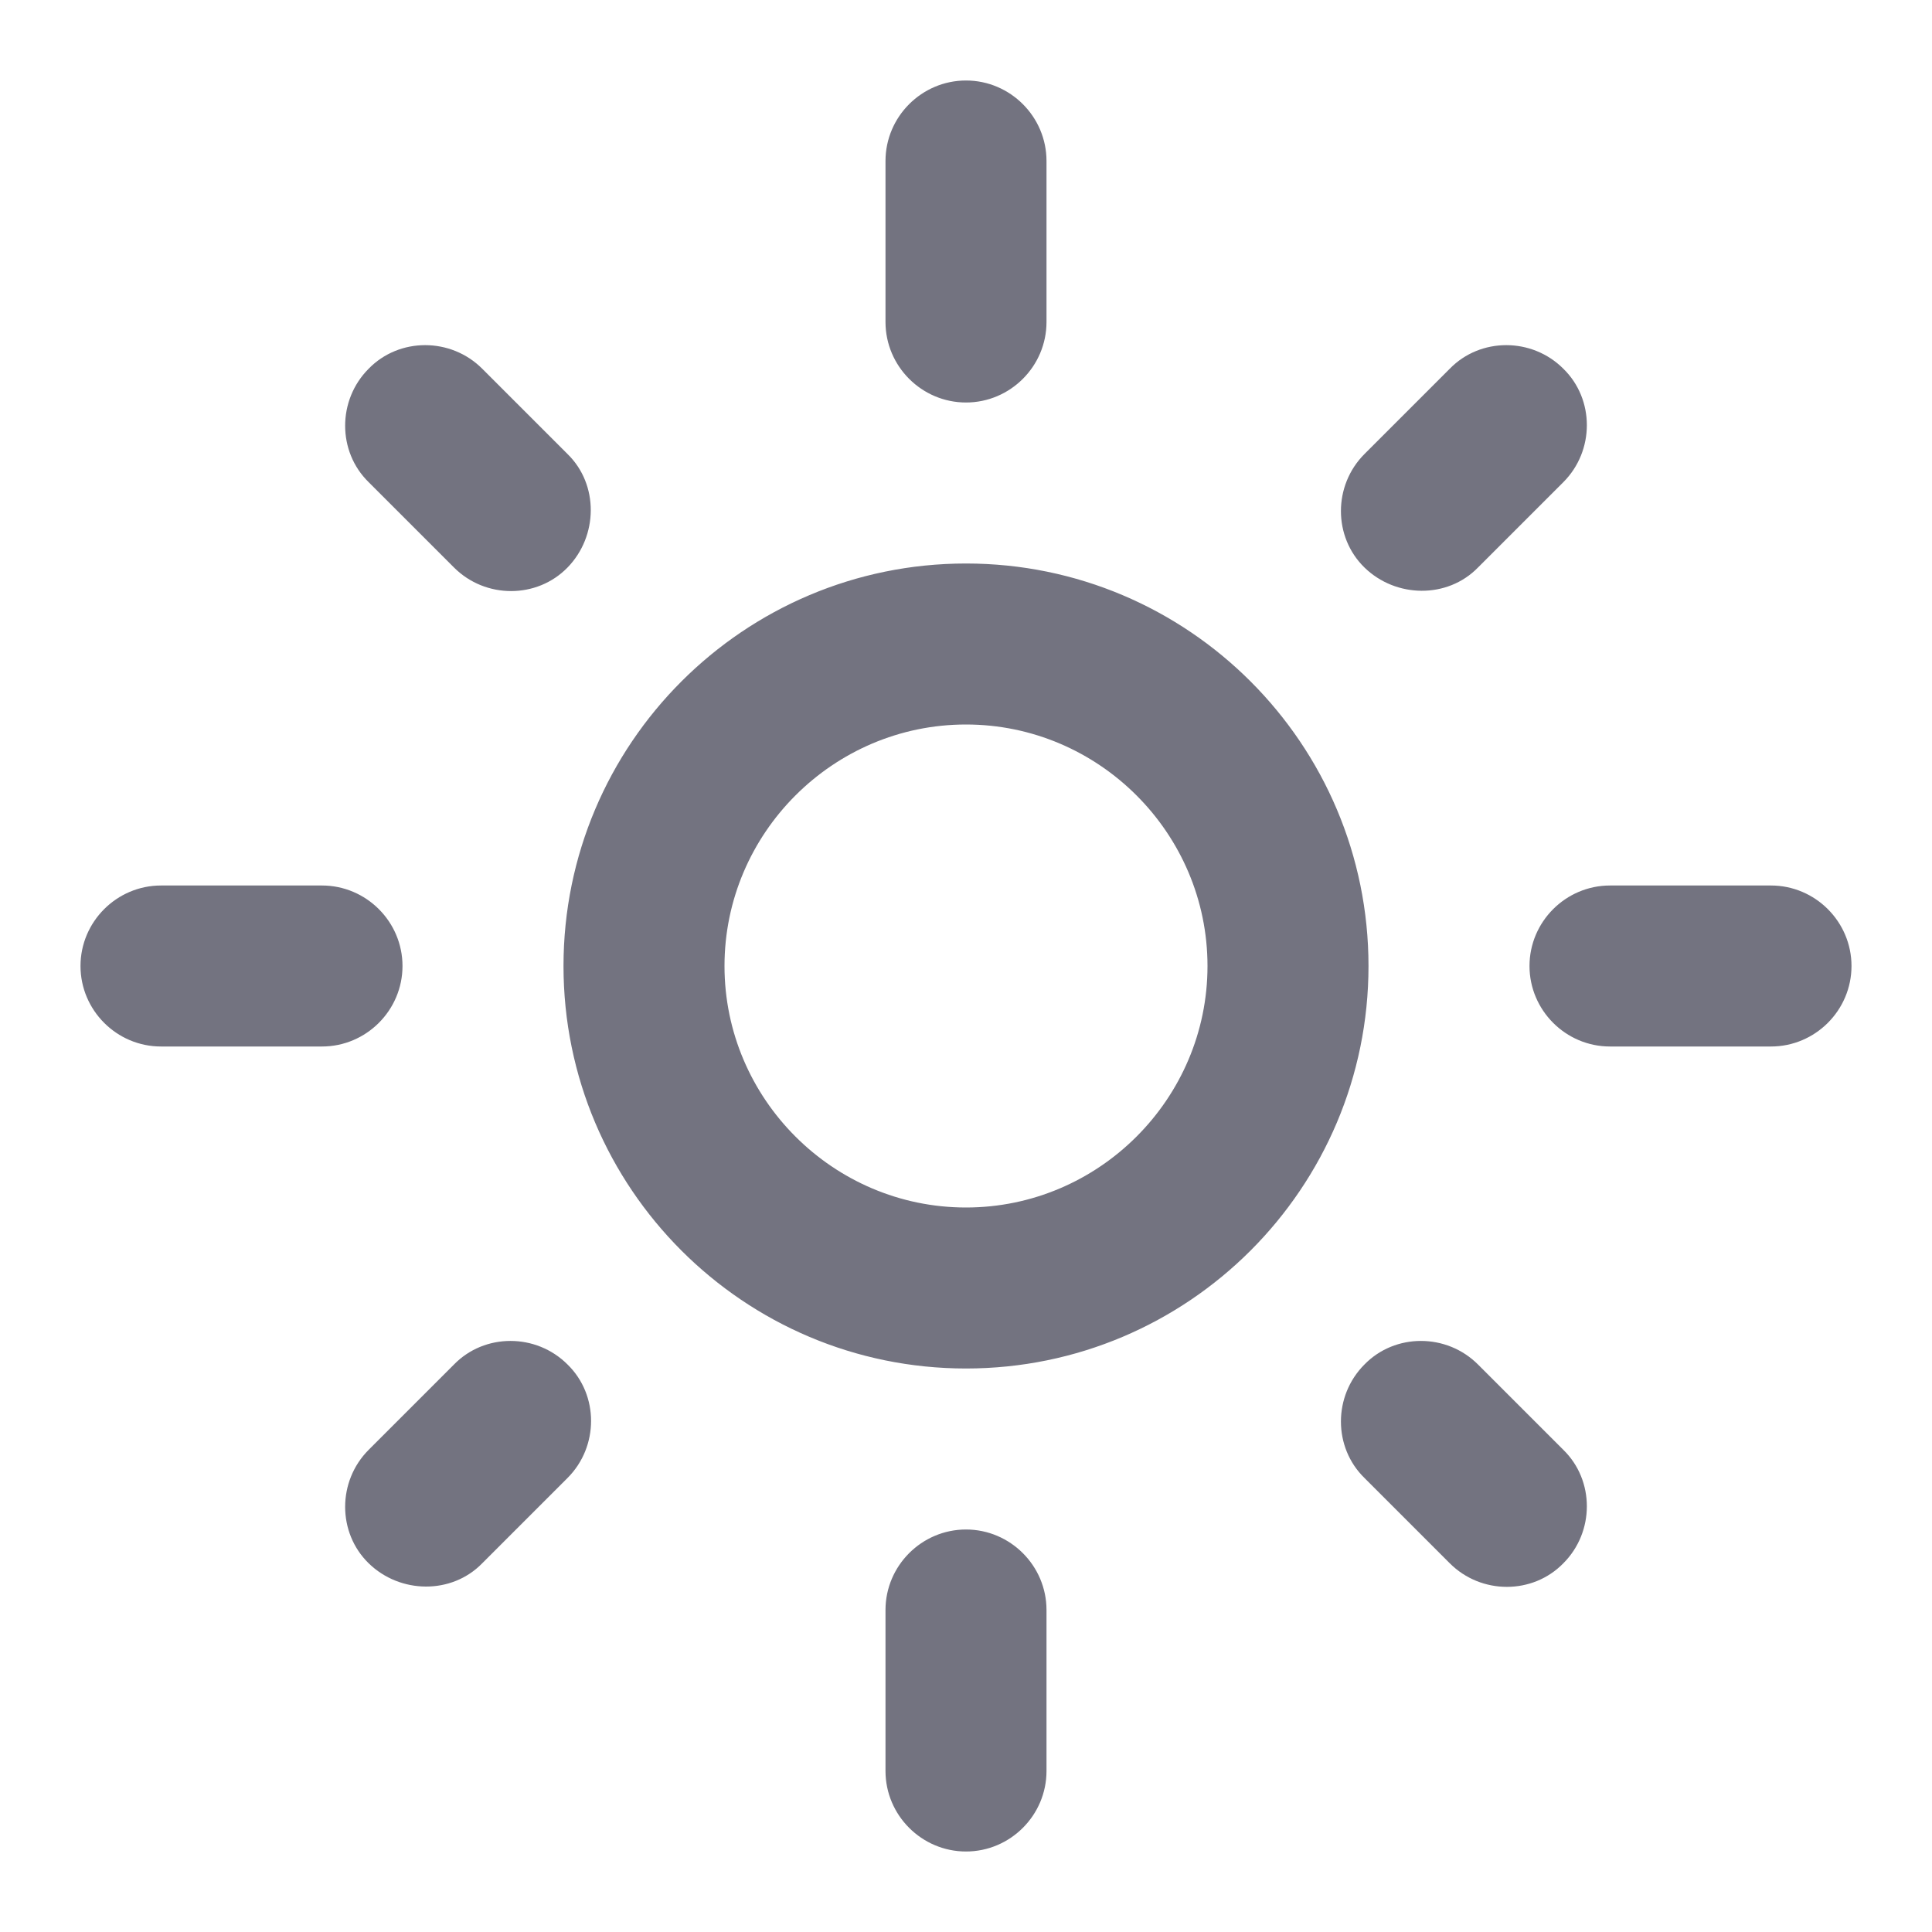
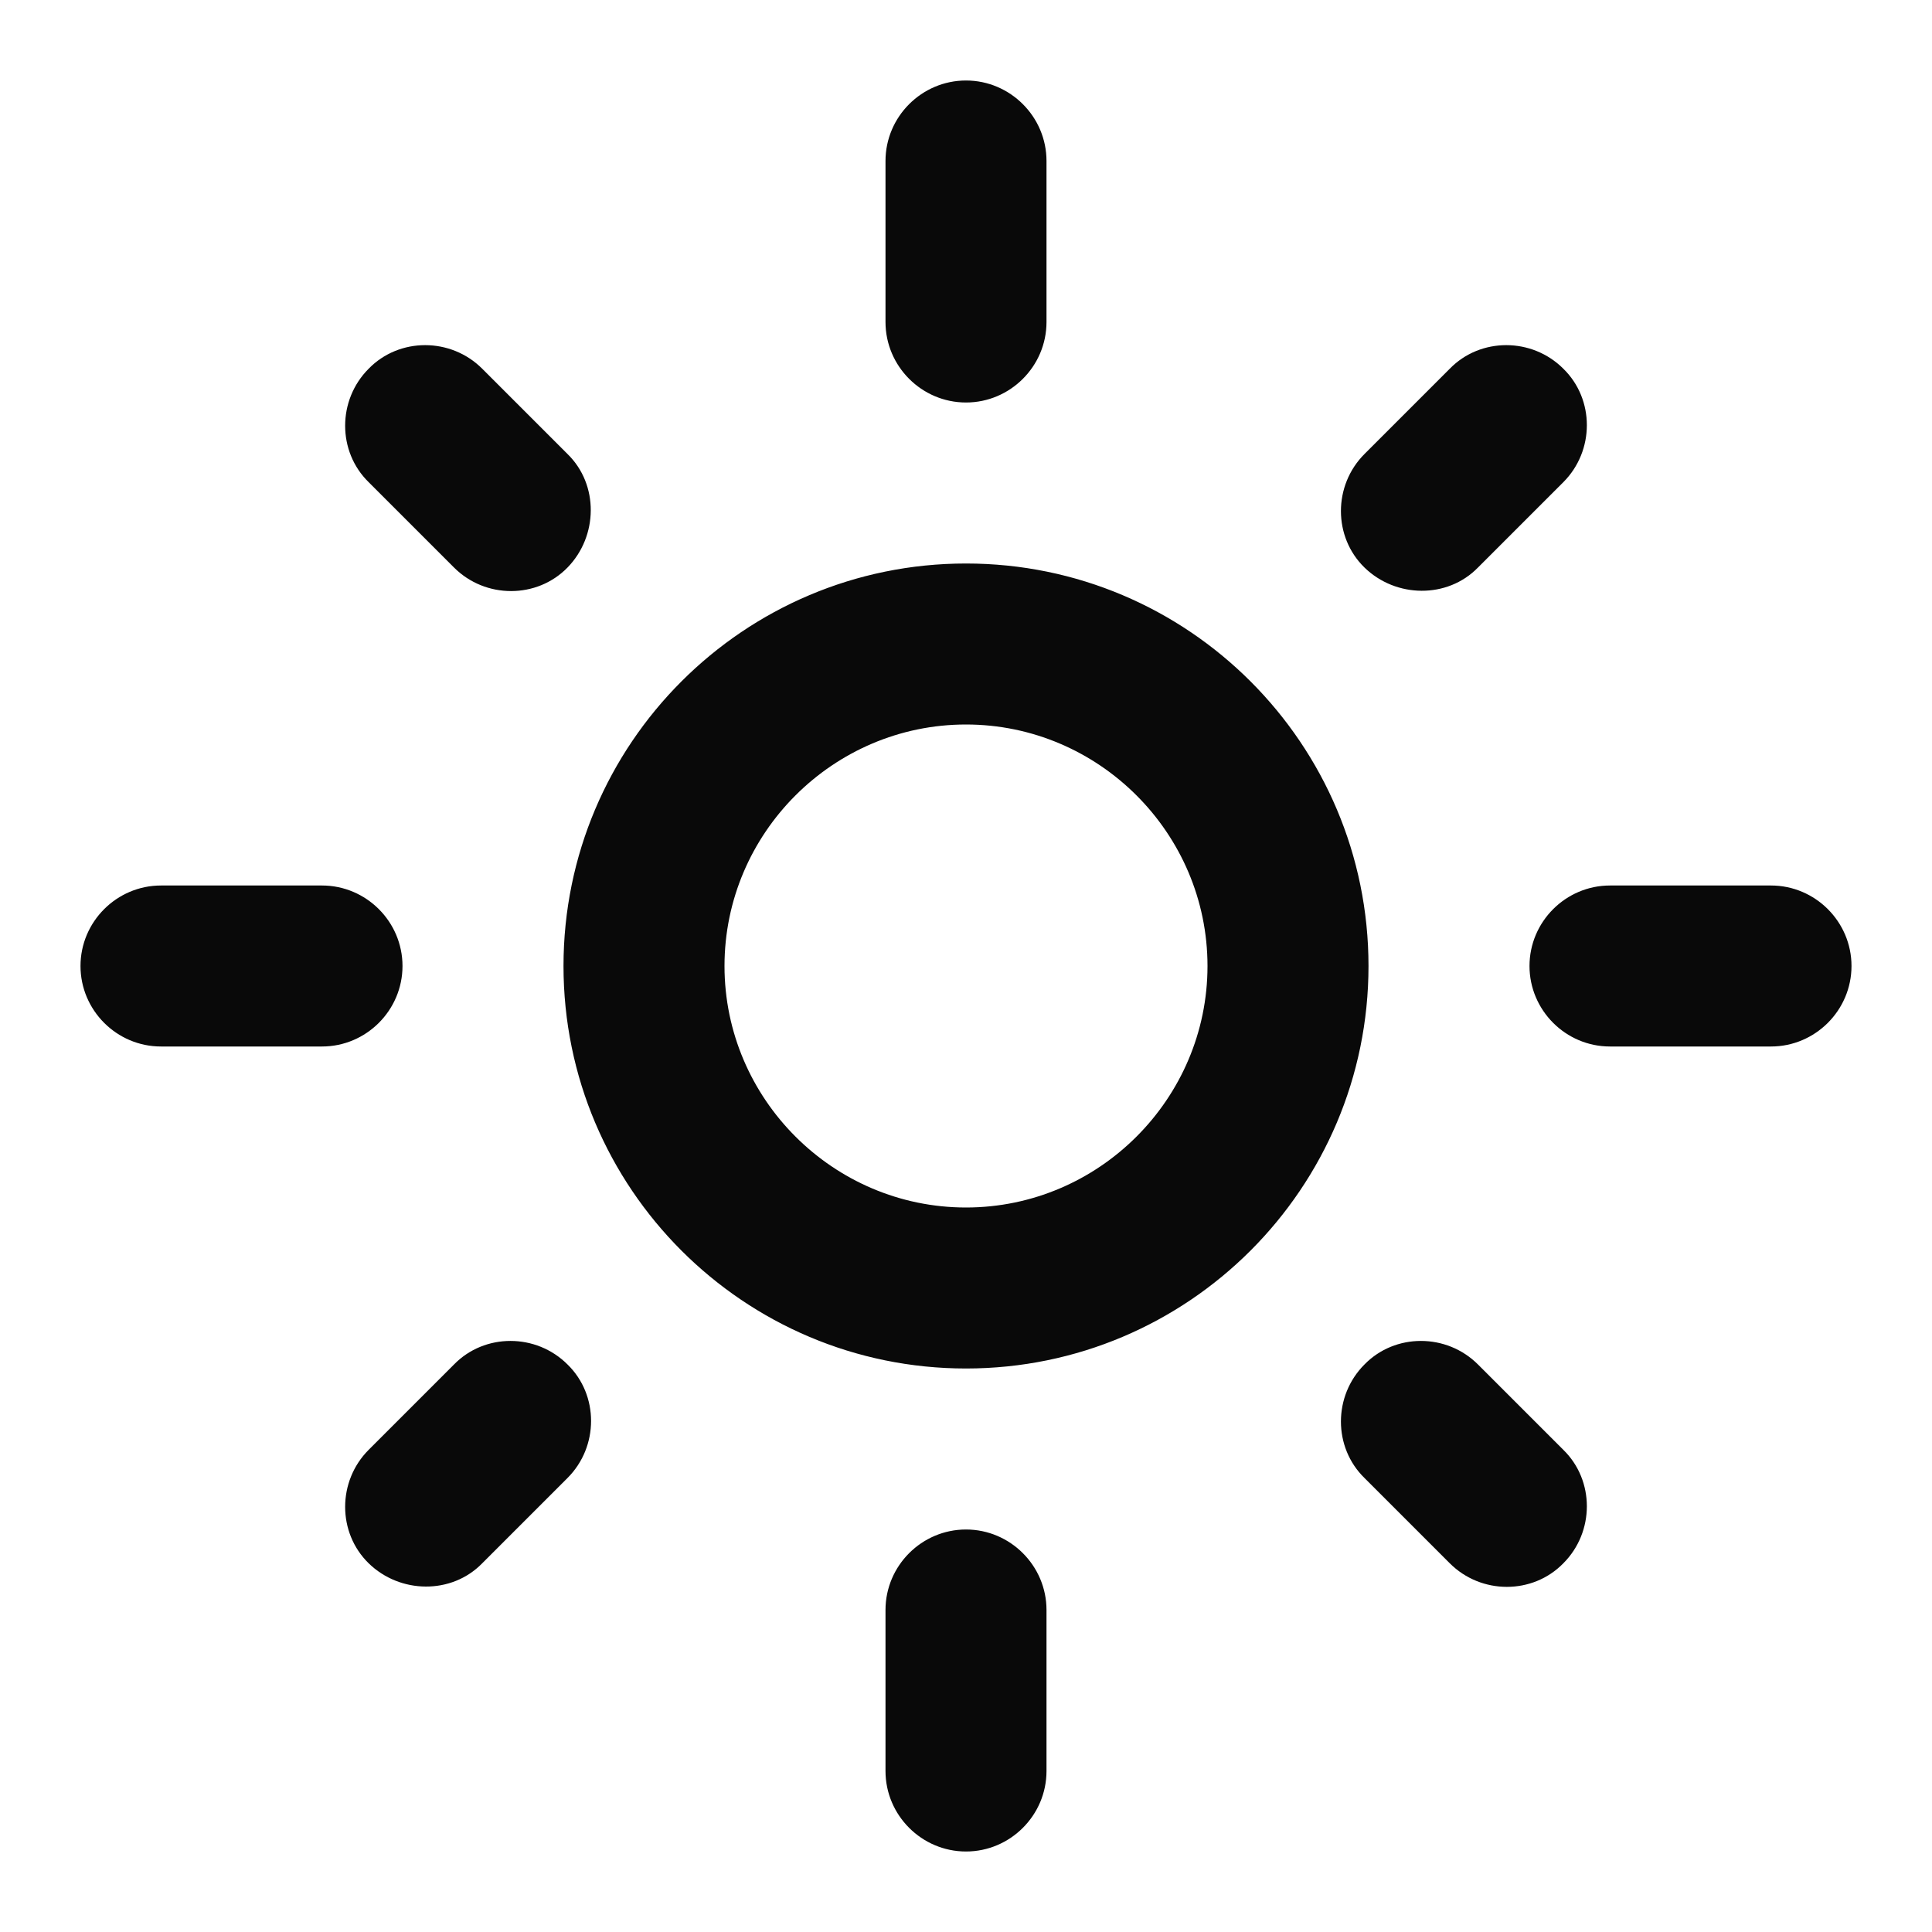
- <svg xmlns="http://www.w3.org/2000/svg" enable-background="new 0 0 24 24" height="24px" viewBox="0 0 24 24" width="24px" fill="#737380">
+ <svg xmlns="http://www.w3.org/2000/svg" enable-background="new 0 0 24 24" height="24px" viewBox="0 0 24 24" width="24px" fill="#090909">
  <rect fill="none" height="24" width="24" />
  <path d="M12,9c1.65,0,3,1.35,3,3s-1.35,3-3,3s-3-1.35-3-3S10.35,9,12,9 M12,7c-2.76,0-5,2.24-5,5s2.24,5,5,5s5-2.24,5-5 S14.76,7,12,7L12,7z M2,13l2,0c0.55,0,1-0.45,1-1s-0.45-1-1-1l-2,0c-0.55,0-1,0.45-1,1S1.45,13,2,13z M20,13l2,0c0.55,0,1-0.45,1-1 s-0.45-1-1-1l-2,0c-0.55,0-1,0.45-1,1S19.45,13,20,13z M11,2v2c0,0.55,0.45,1,1,1s1-0.45,1-1V2c0-0.55-0.45-1-1-1S11,1.45,11,2z M11,20v2c0,0.55,0.45,1,1,1s1-0.45,1-1v-2c0-0.55-0.45-1-1-1C11.45,19,11,19.45,11,20z M5.99,4.58c-0.39-0.39-1.03-0.39-1.41,0 c-0.39,0.39-0.39,1.03,0,1.41l1.06,1.06c0.39,0.39,1.03,0.39,1.41,0s0.39-1.03,0-1.41L5.99,4.58z M18.36,16.95 c-0.39-0.39-1.03-0.39-1.41,0c-0.39,0.39-0.39,1.03,0,1.41l1.06,1.06c0.39,0.39,1.03,0.39,1.41,0c0.39-0.39,0.39-1.03,0-1.41 L18.36,16.95z M19.42,5.99c0.39-0.39,0.39-1.03,0-1.41c-0.39-0.39-1.03-0.39-1.41,0l-1.06,1.06c-0.39,0.39-0.39,1.03,0,1.41 s1.03,0.39,1.41,0L19.42,5.99z M7.05,18.36c0.39-0.39,0.39-1.03,0-1.41c-0.39-0.39-1.03-0.39-1.41,0l-1.06,1.06 c-0.39,0.39-0.39,1.03,0,1.41s1.03,0.39,1.41,0L7.05,18.36z" />
</svg>
